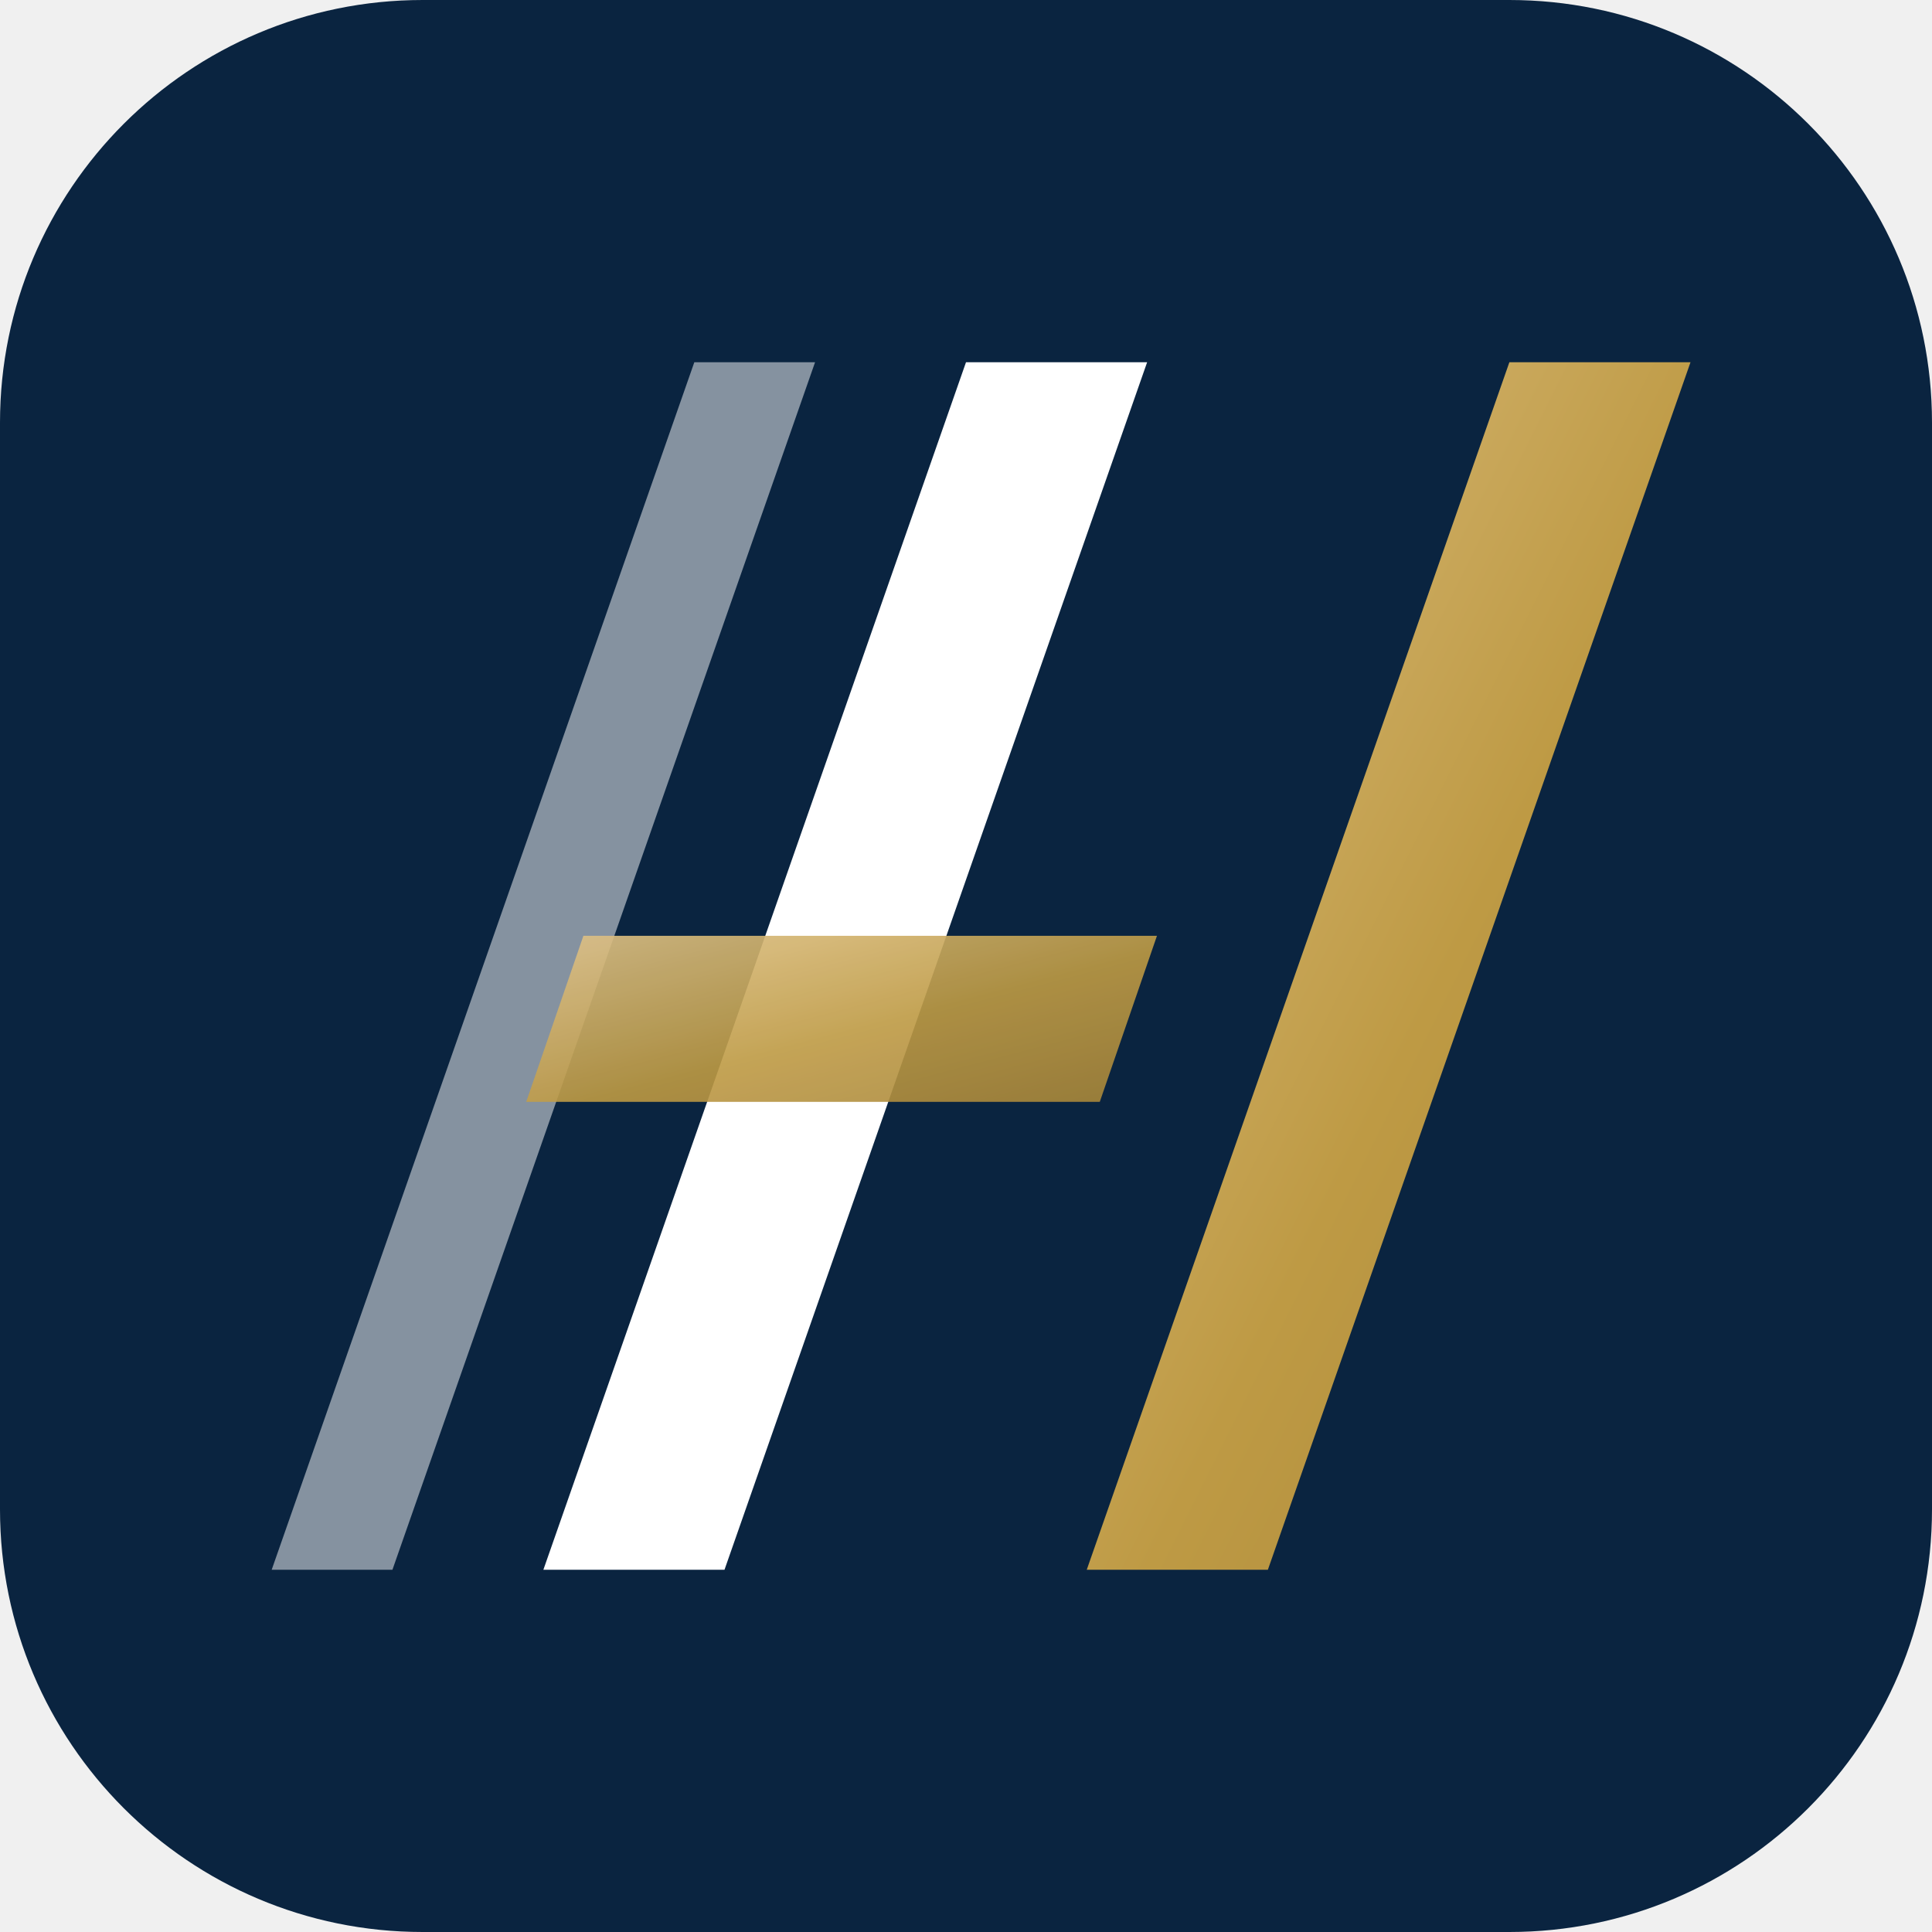
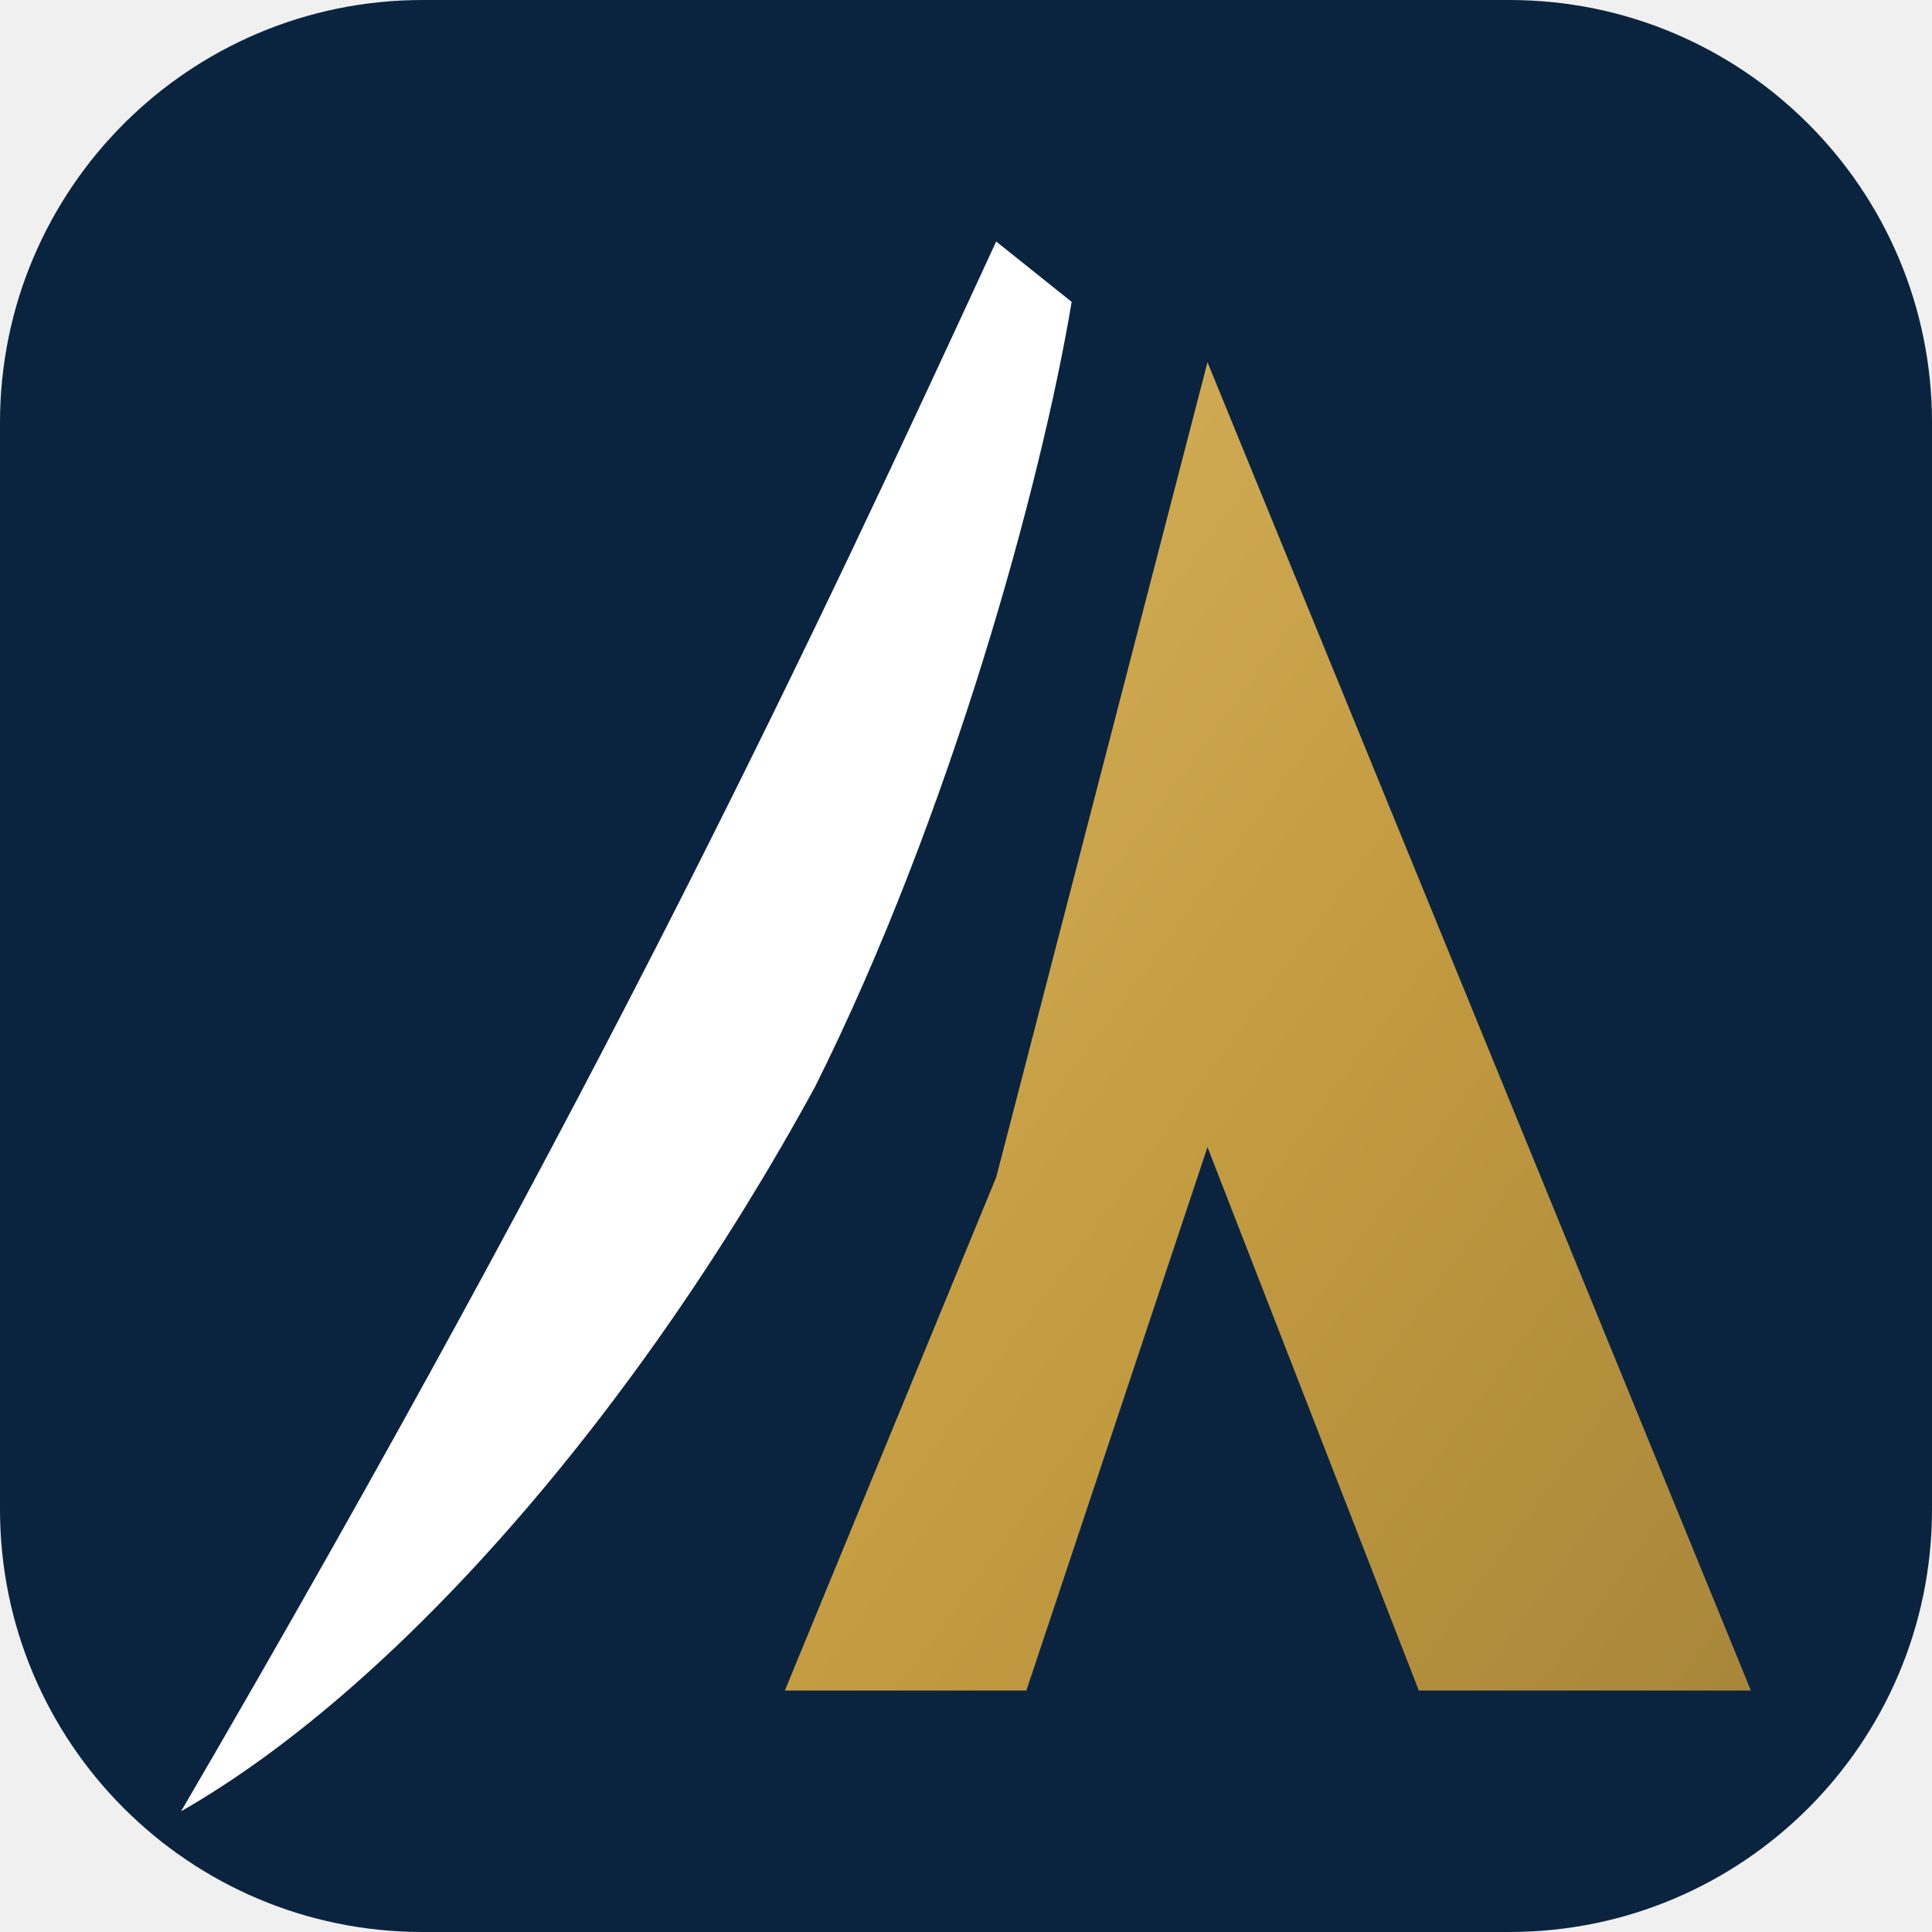
<svg xmlns="http://www.w3.org/2000/svg" viewBox="0 0 64 64">
  <defs>
    <linearGradient id="g" x1="0" y1="0" x2="1" y2="1">
-       <stop offset="0" stop-color="#DDC084" />
-       <stop offset="0.55" stop-color="#BE9A44" />
+       <stop offset="0" stop-color="#D8B45E" />
+       <stop offset="0.55" stop-color="#C29A3F" />
      <stop offset="1" stop-color="#A8863A" />
    </linearGradient>
  </defs>
  <rect width="64" height="64" rx="14" fill="#0A2440" />
-   <polygon points="18,52 32,12 38,12 24,52" fill="#FFFFFF" />
-   <polygon points="9,52 23,12 27,12 13,52" fill="#FFFFFF" opacity="0.5" />
-   <polygon points="36,52 50,12 56,12 42,52" fill="url(#g)" />
-   <rect x="30" y="31" width="19" height="5.5" transform="skewX(-19)" fill="url(#g)" opacity="0.9" />
+   <path d="M33 8 C27 21, 20 36, 6 60 C13 56, 21 47, 27 36 C31.5 27, 34.5 16, 35.5 10 Z" fill="#FFFFFF" />
+   <path d="M40 12 L58 56 L47 56 L40 38 L34 56 L26 56 L33 39 Z" fill="url(#g)" />
</svg>
